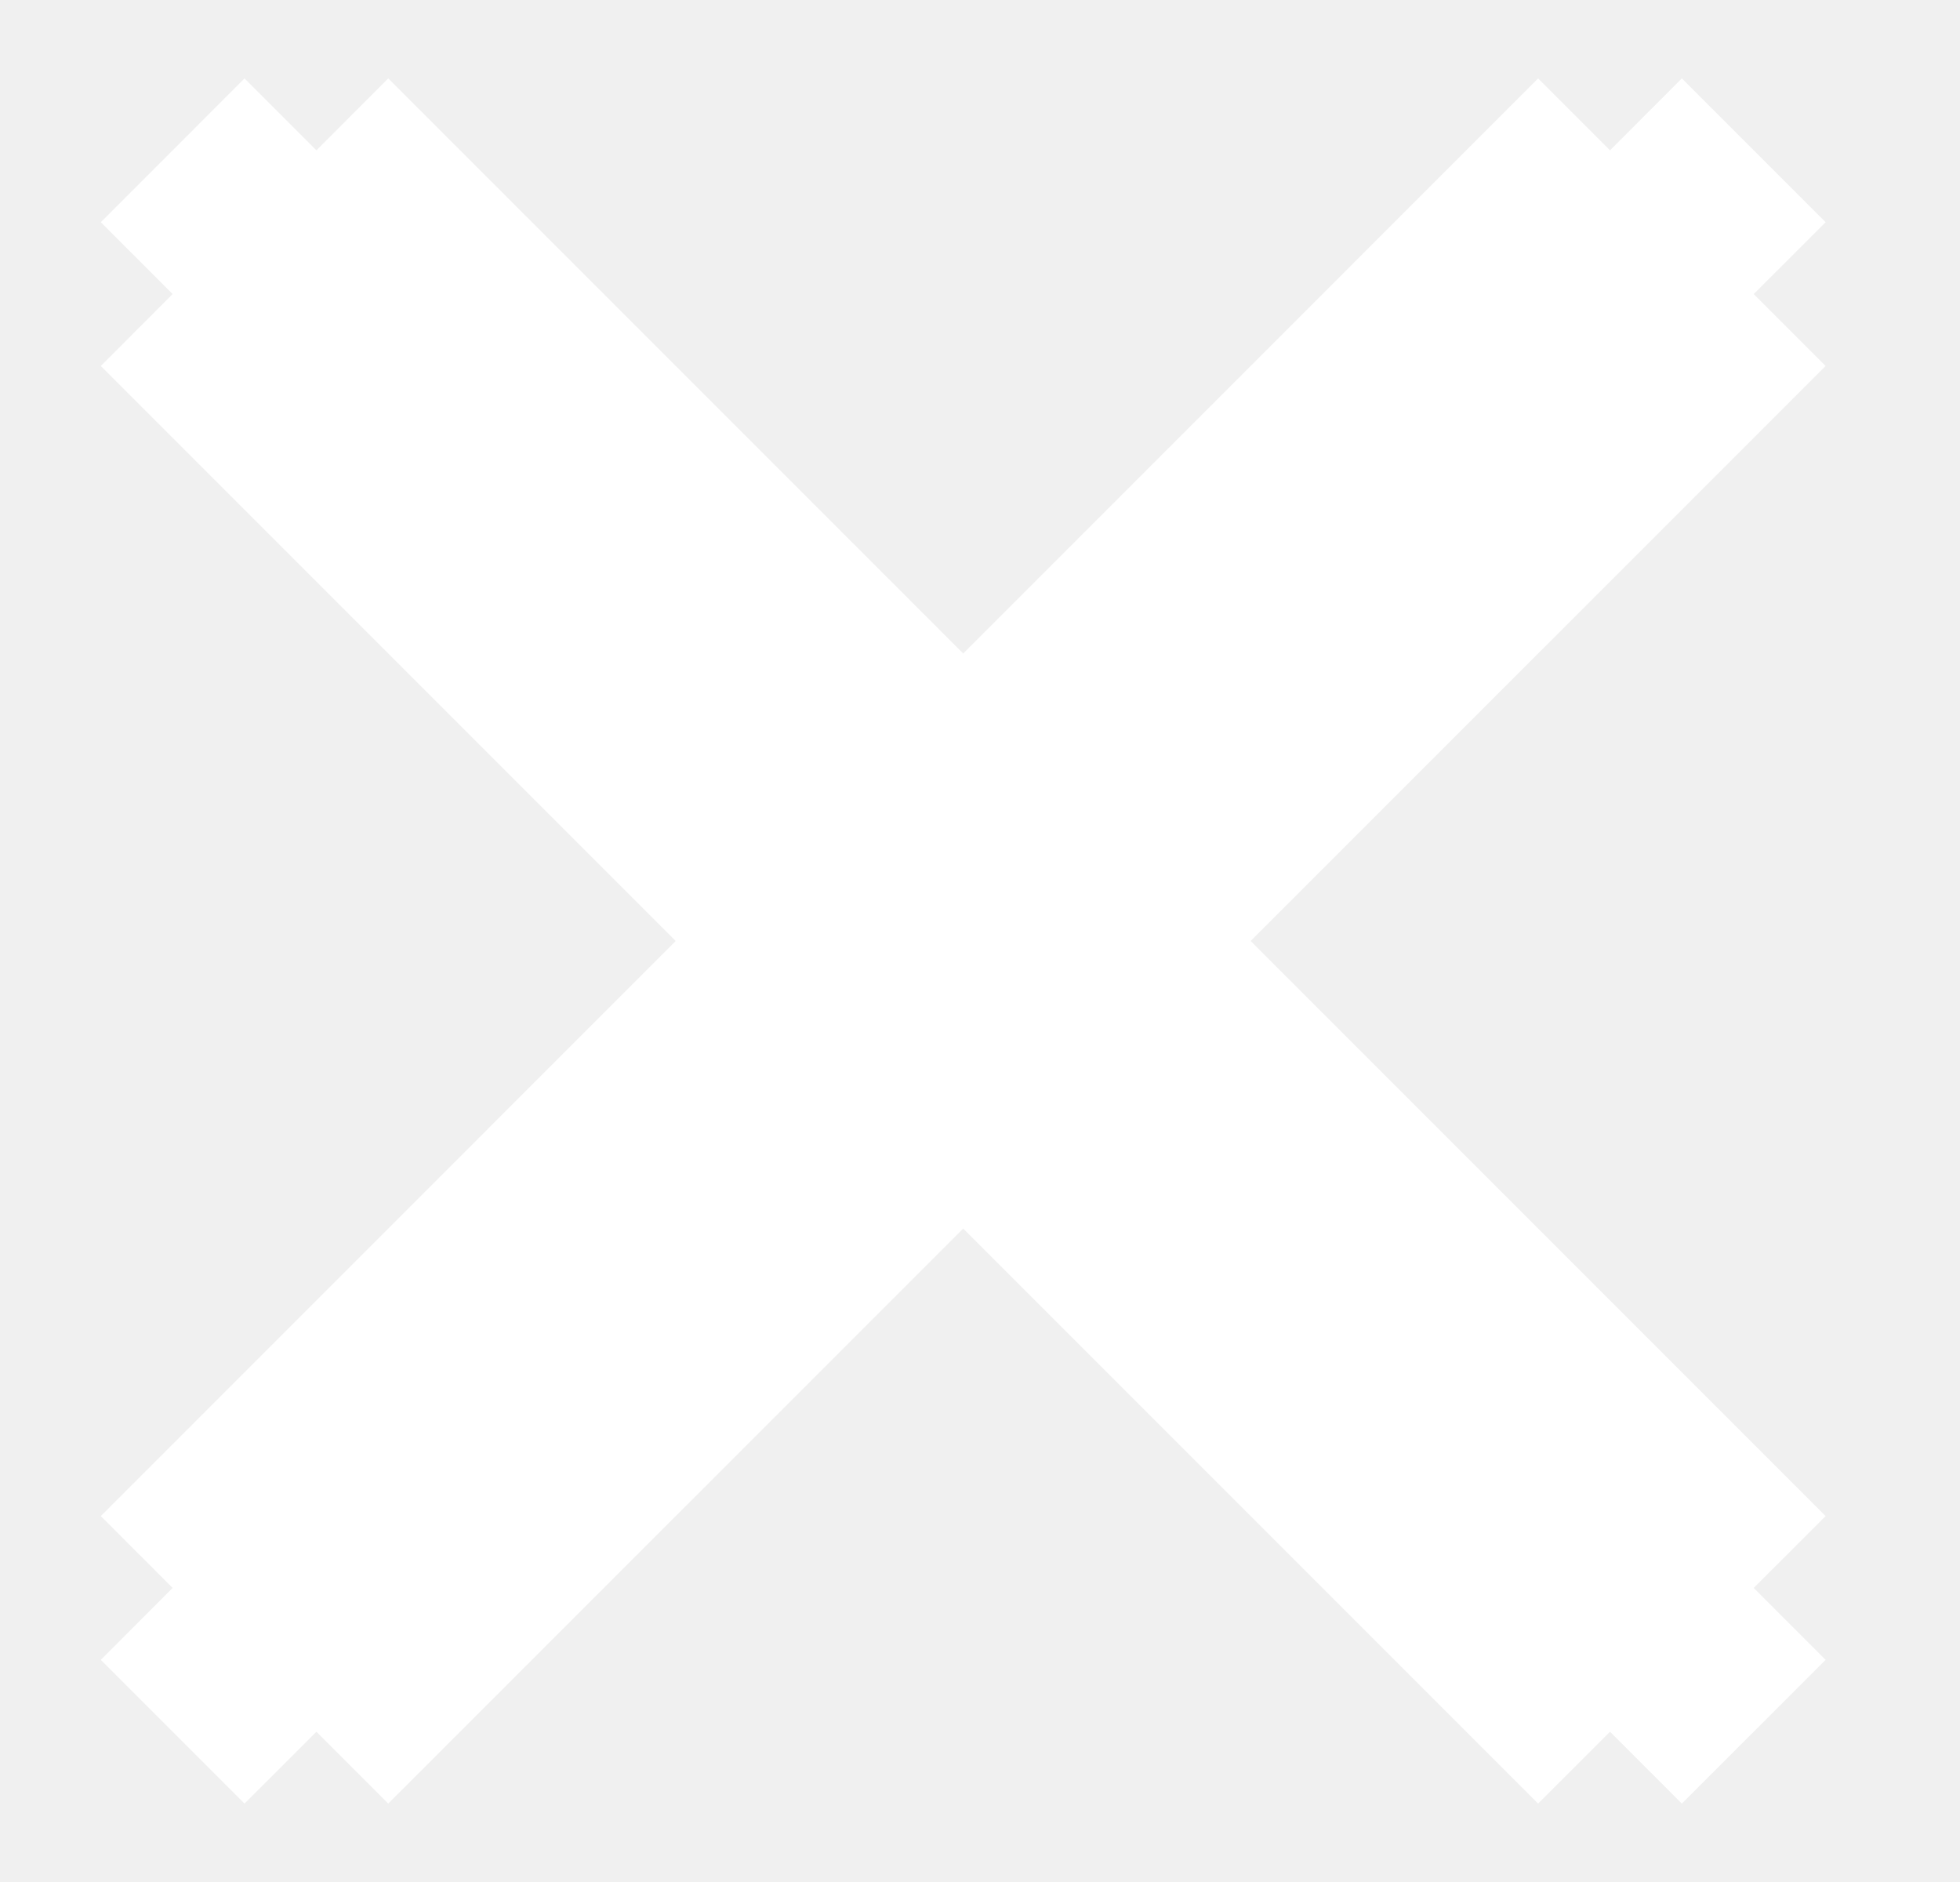
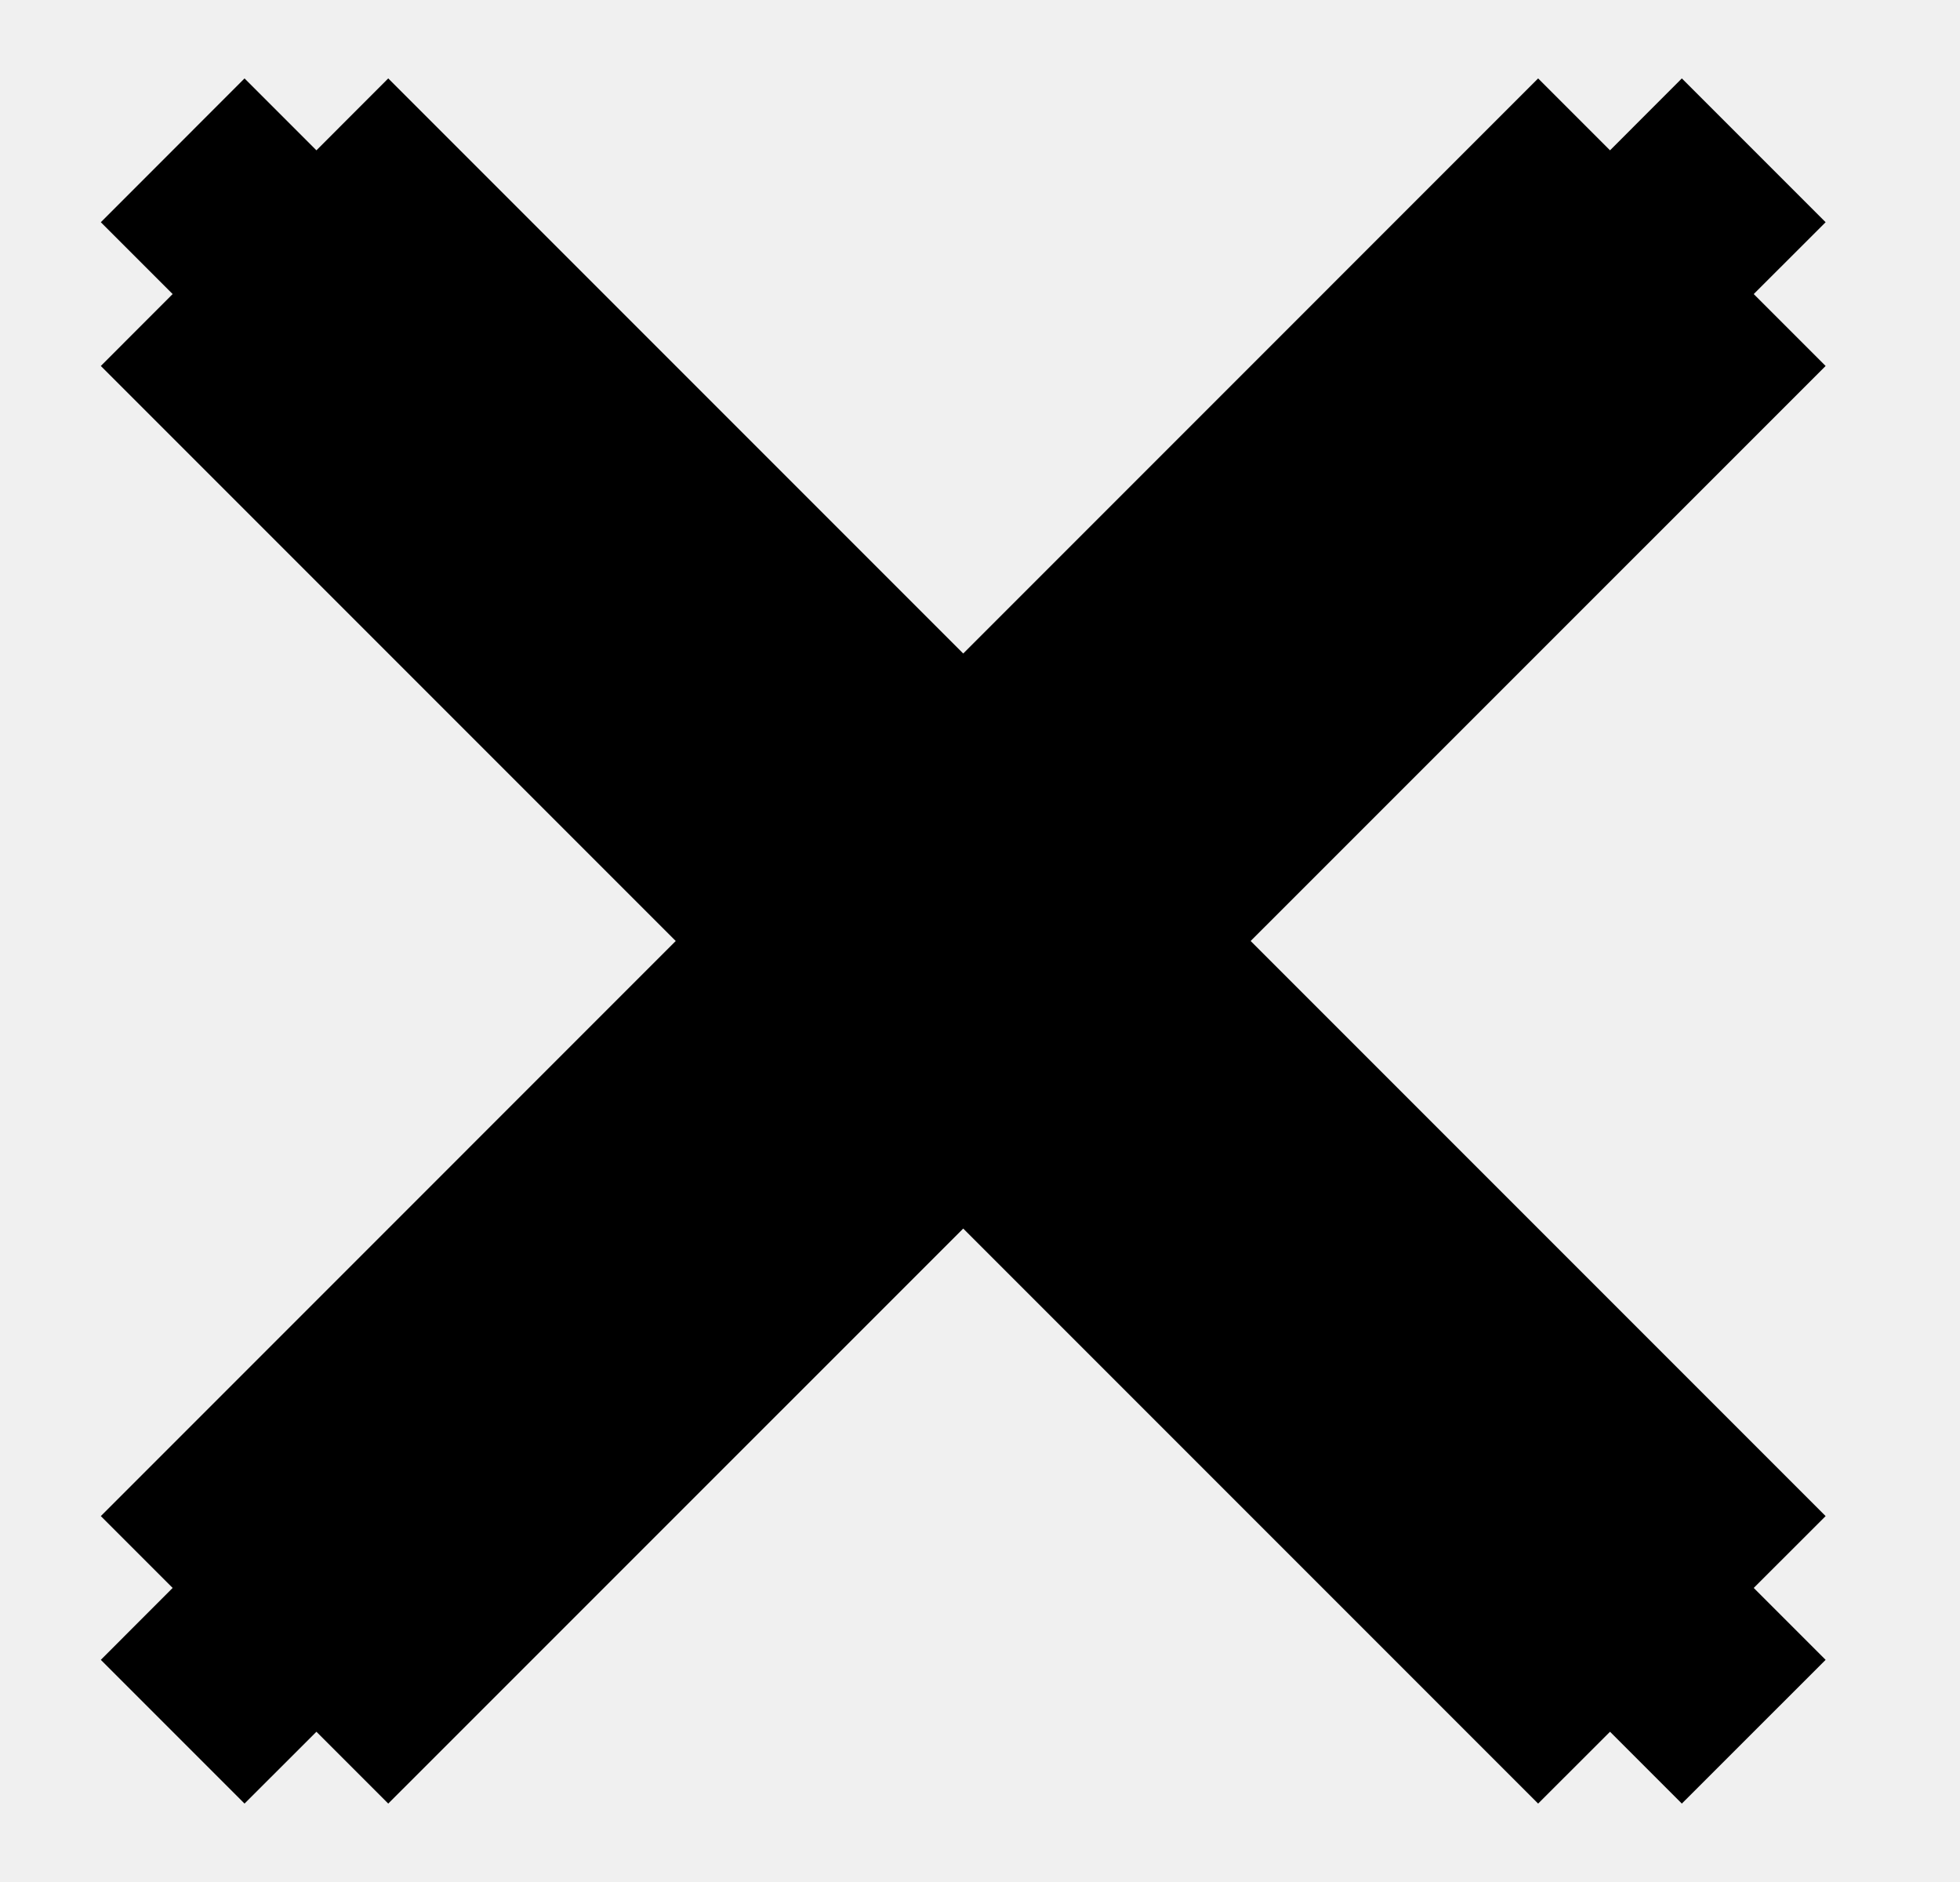
<svg xmlns="http://www.w3.org/2000/svg" width="25" height="24" viewBox="0 0 25 24" fill="none">
-   <path d="M23.286 21.167L21.452 23L20.536 22.084L19.619 23L12.286 15.667L4.952 23L4.036 22.084L3.119 23L1.286 21.167L2.202 20.25L1.286 19.334L8.619 12L1.286 4.667L2.202 3.75L1.286 2.834L3.119 1L4.036 1.917L4.952 1L12.286 8.334L19.619 1L20.536 1.917L21.452 1L23.286 2.834L22.369 3.75L23.286 4.667L15.952 12L23.286 19.334L22.369 20.25L23.286 21.167Z" fill="#fff" />
+   <path d="M23.286 21.167L21.452 23L20.536 22.084L19.619 23L12.286 15.667L4.952 23L4.036 22.084L3.119 23L1.286 21.167L2.202 20.25L1.286 19.334L8.619 12L1.286 4.667L2.202 3.75L1.286 2.834L3.119 1L4.036 1.917L4.952 1L12.286 8.334L19.619 1L20.536 1.917L21.452 1L23.286 2.834L22.369 3.75L23.286 4.667L15.952 12L23.286 19.334L22.369 20.25L23.286 21.167Z" fill="currentColor" />
</svg>
